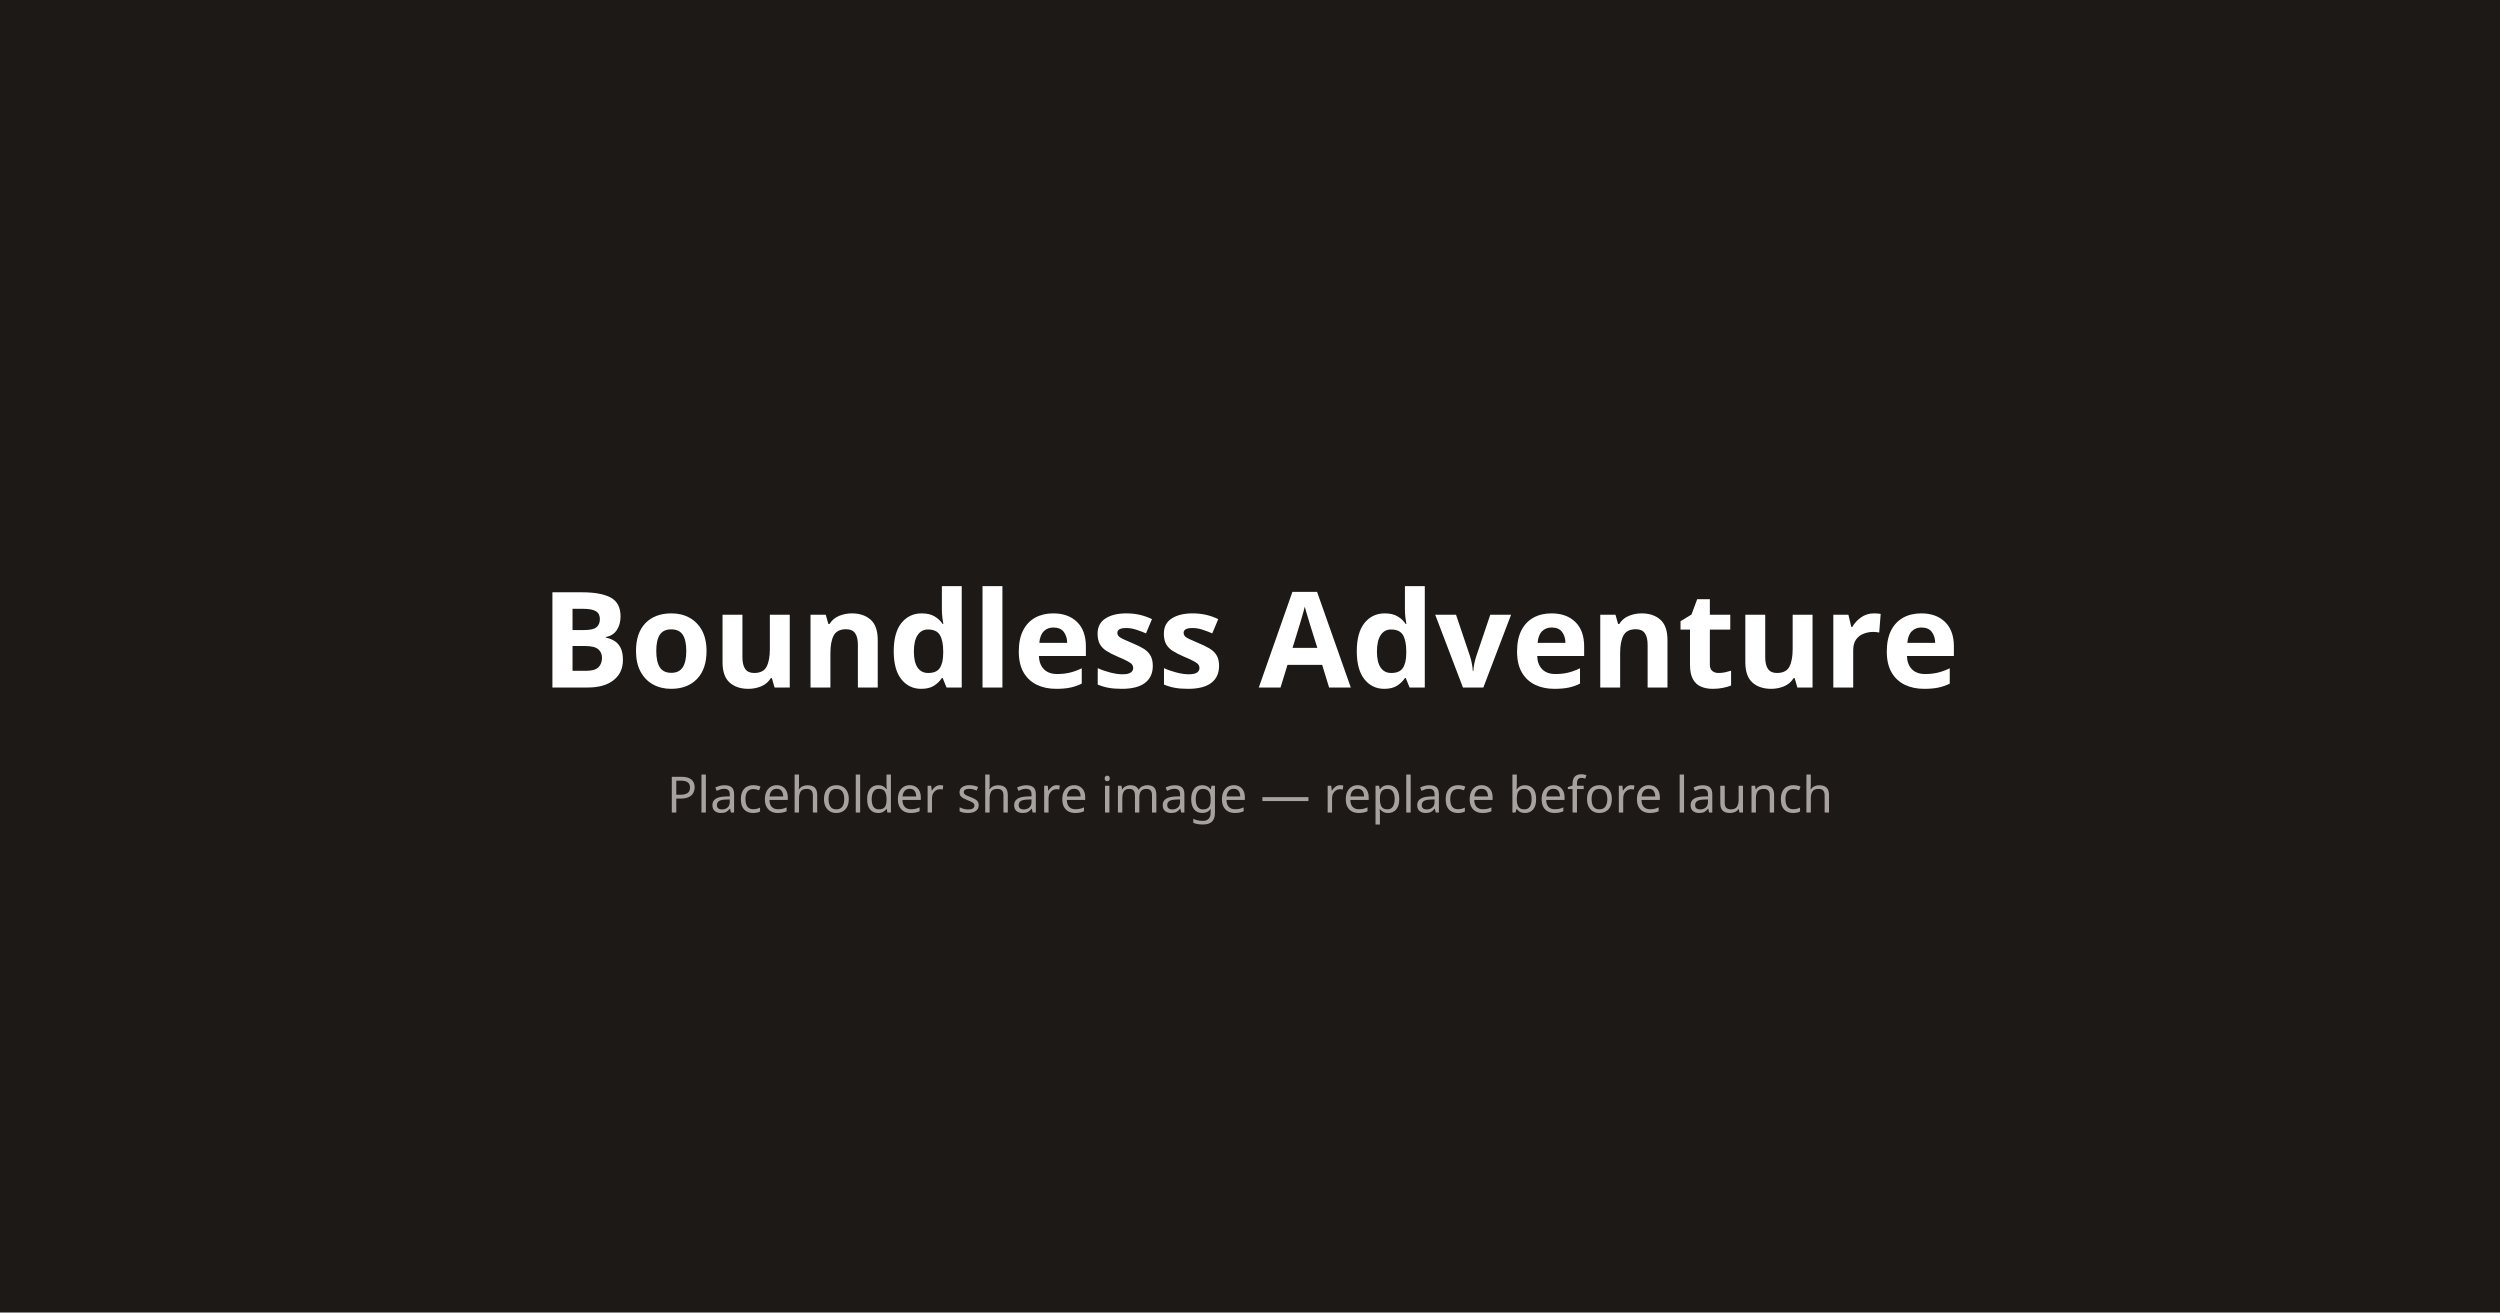
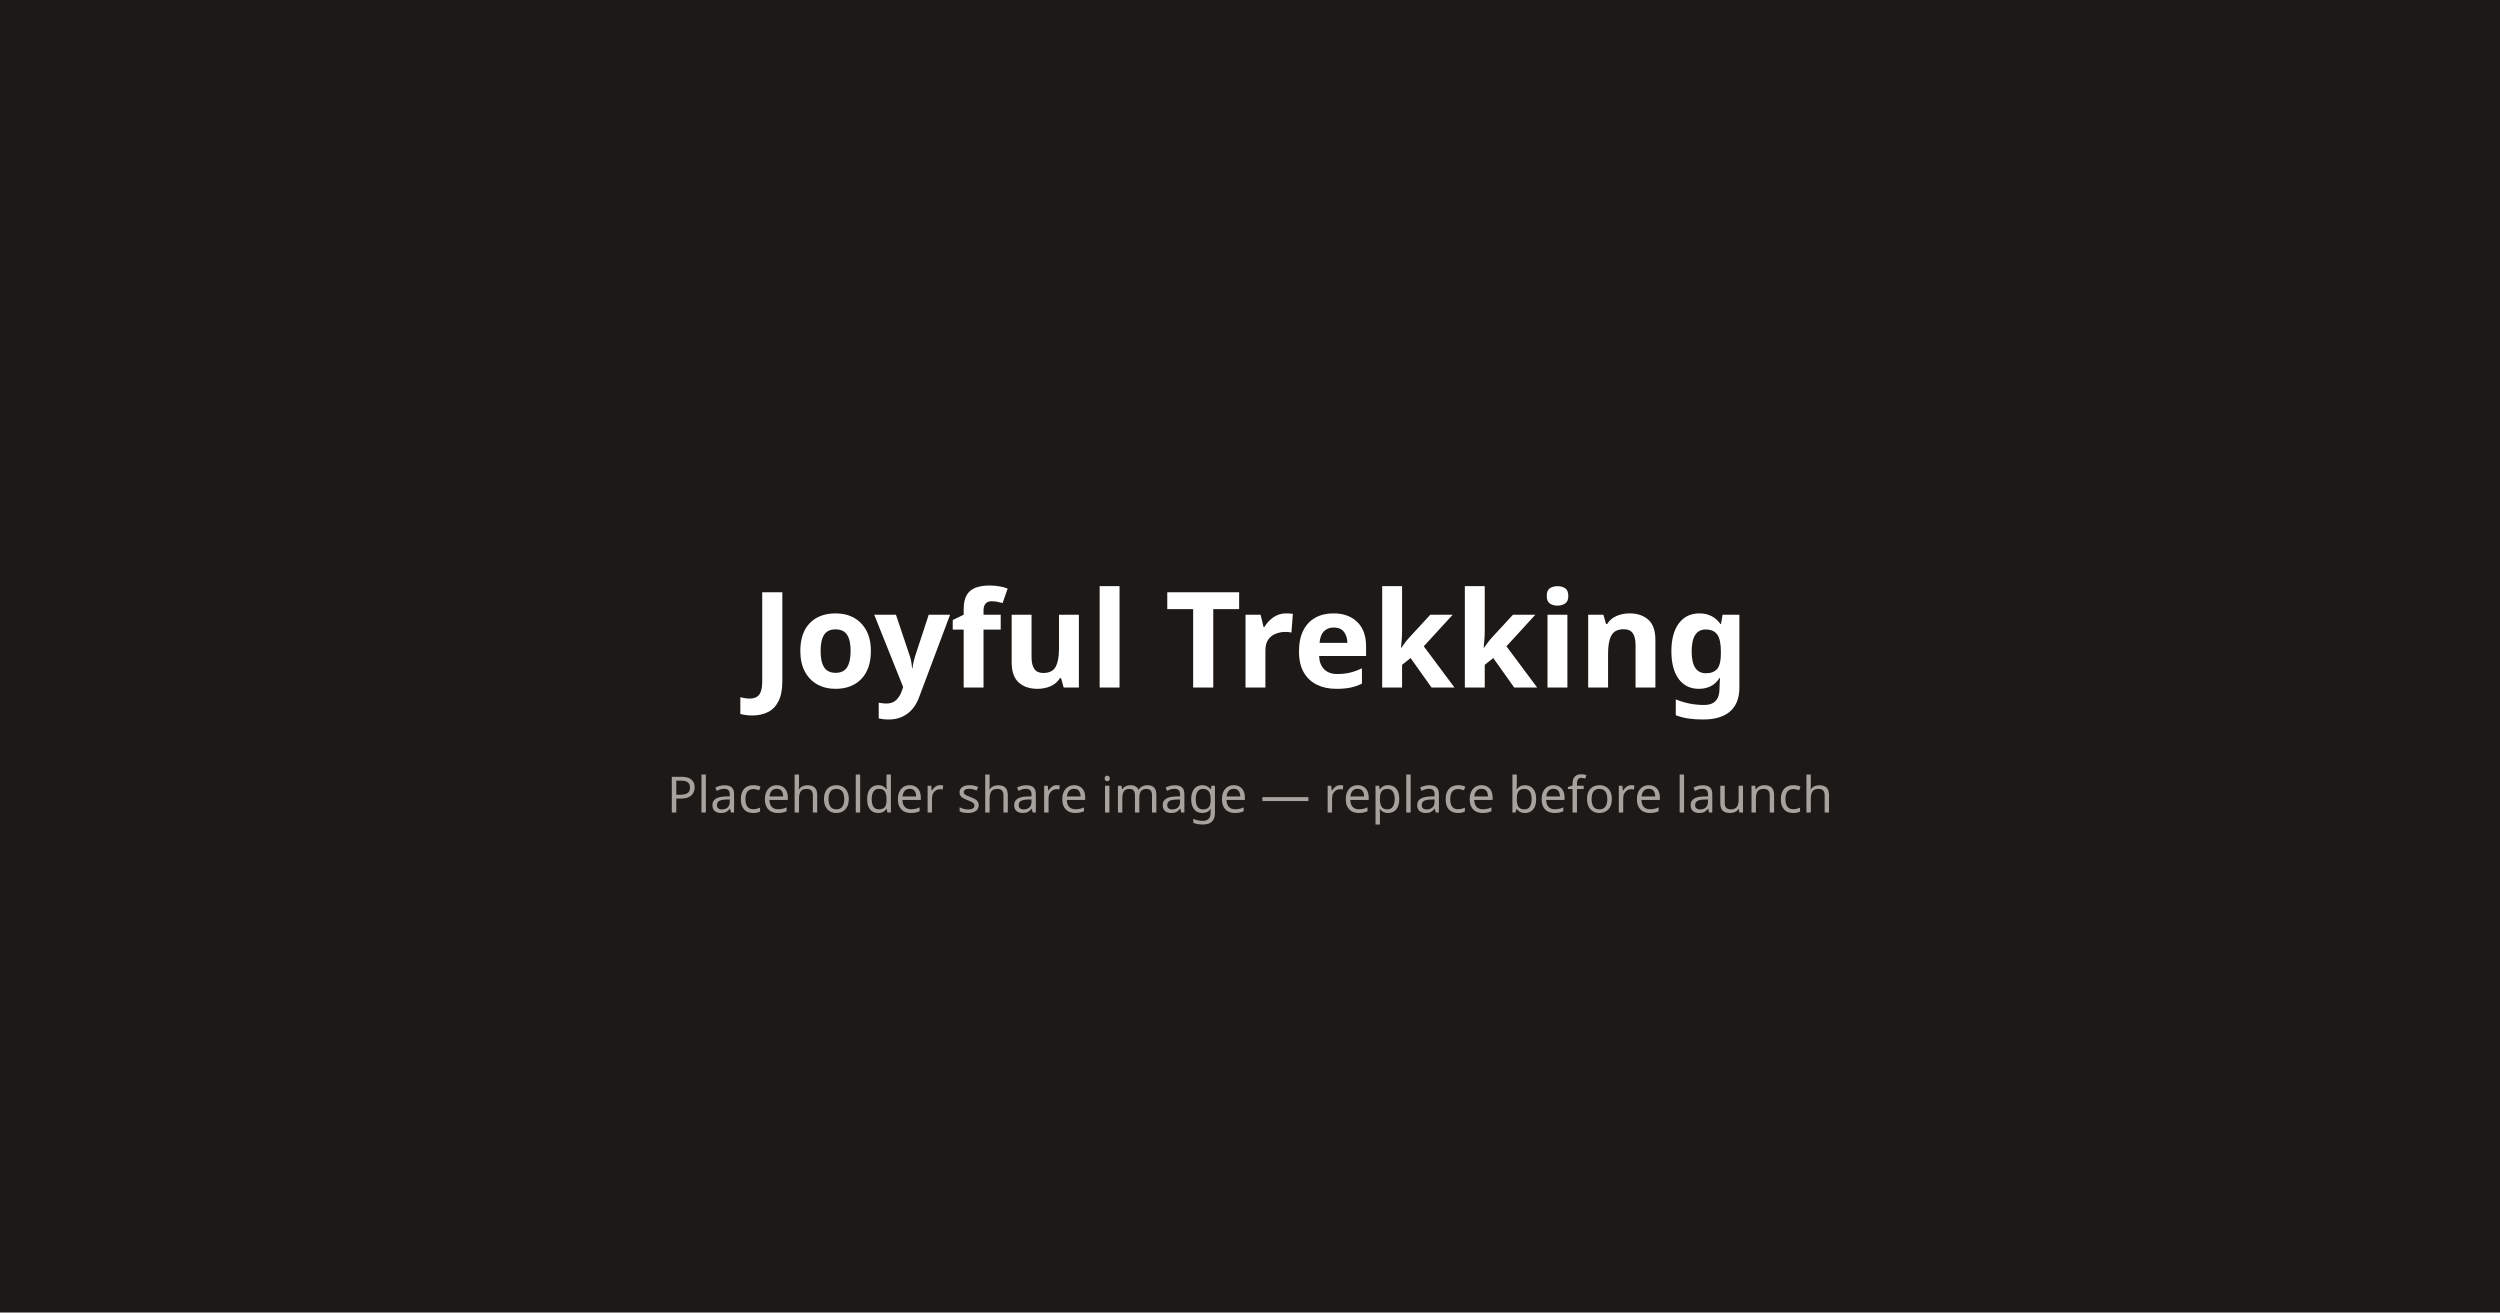
<svg xmlns="http://www.w3.org/2000/svg" width="1200" height="630" viewBox="0 0 1200 630">
  <rect width="1200" height="630" fill="#1c1917" />
  <text x="600" y="330" text-anchor="middle" font-family="sans-serif" font-size="64" font-weight="600" fill="#ffffff">
-     Boundless Adventure
+     Joyful Trekking
  </text>
  <text x="600" y="390" text-anchor="middle" font-family="sans-serif" font-size="24" fill="#a8a29e">
    Placeholder share image — replace before launch
  </text>
</svg>
